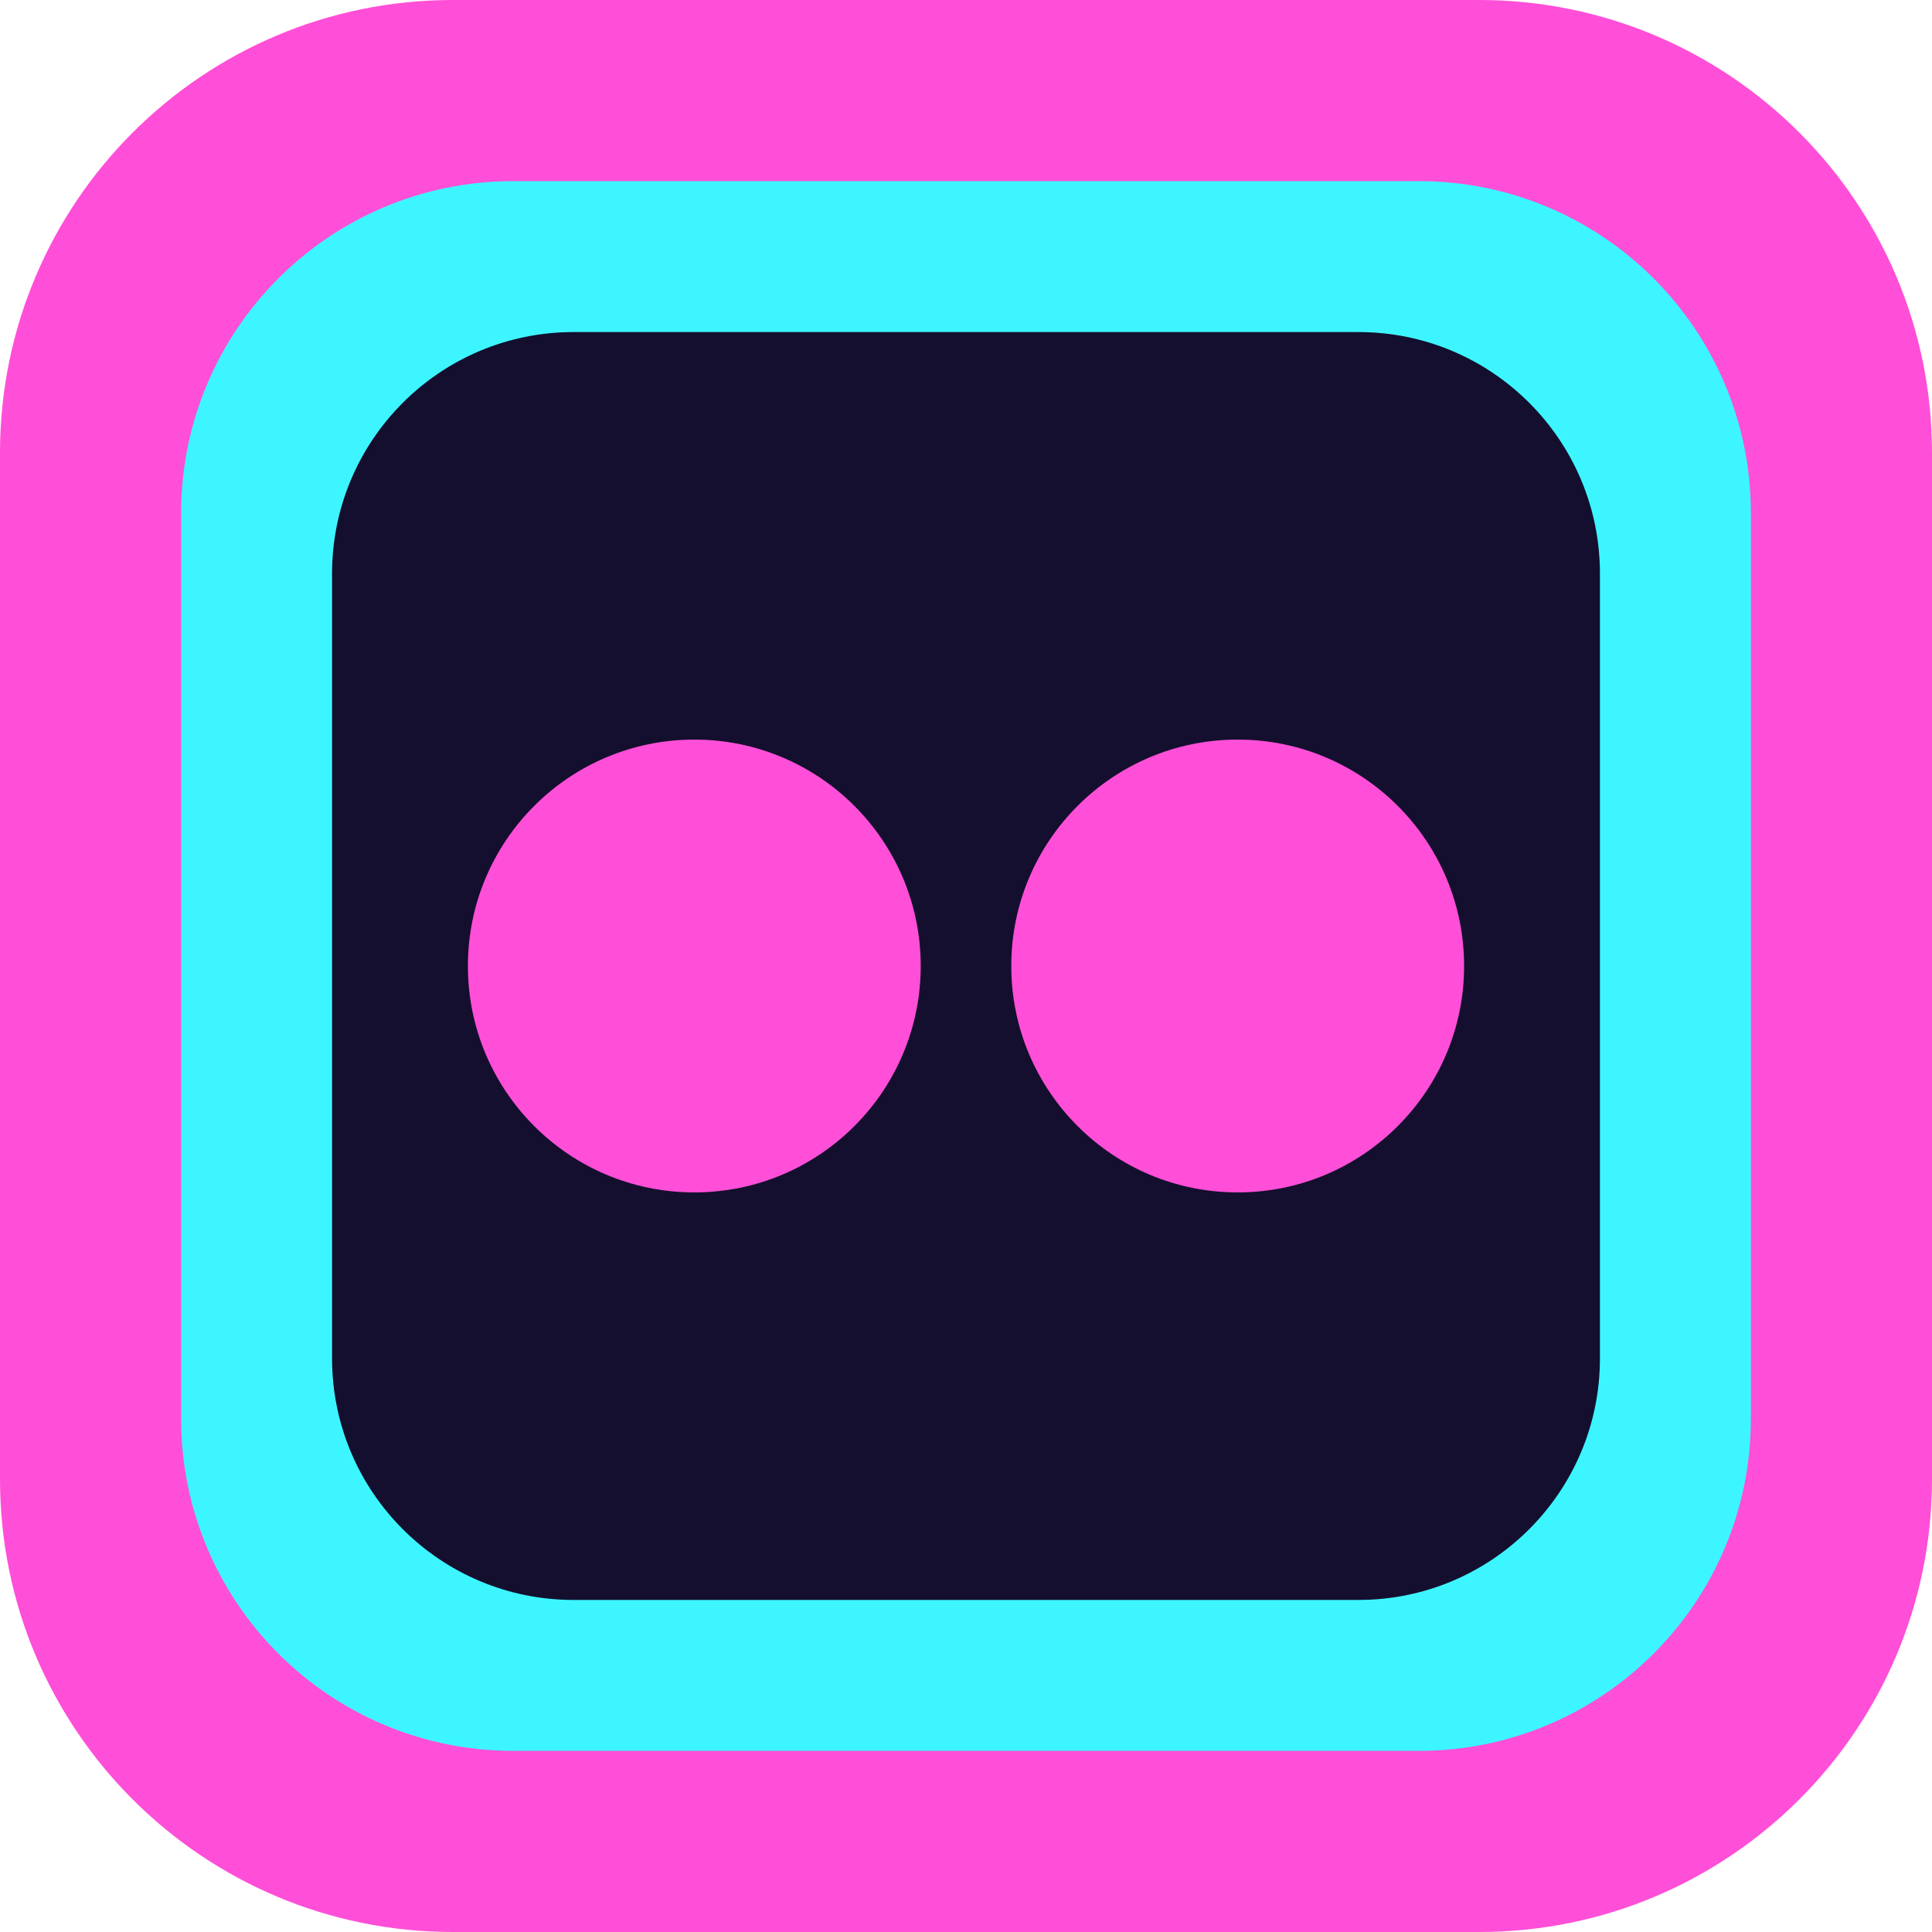
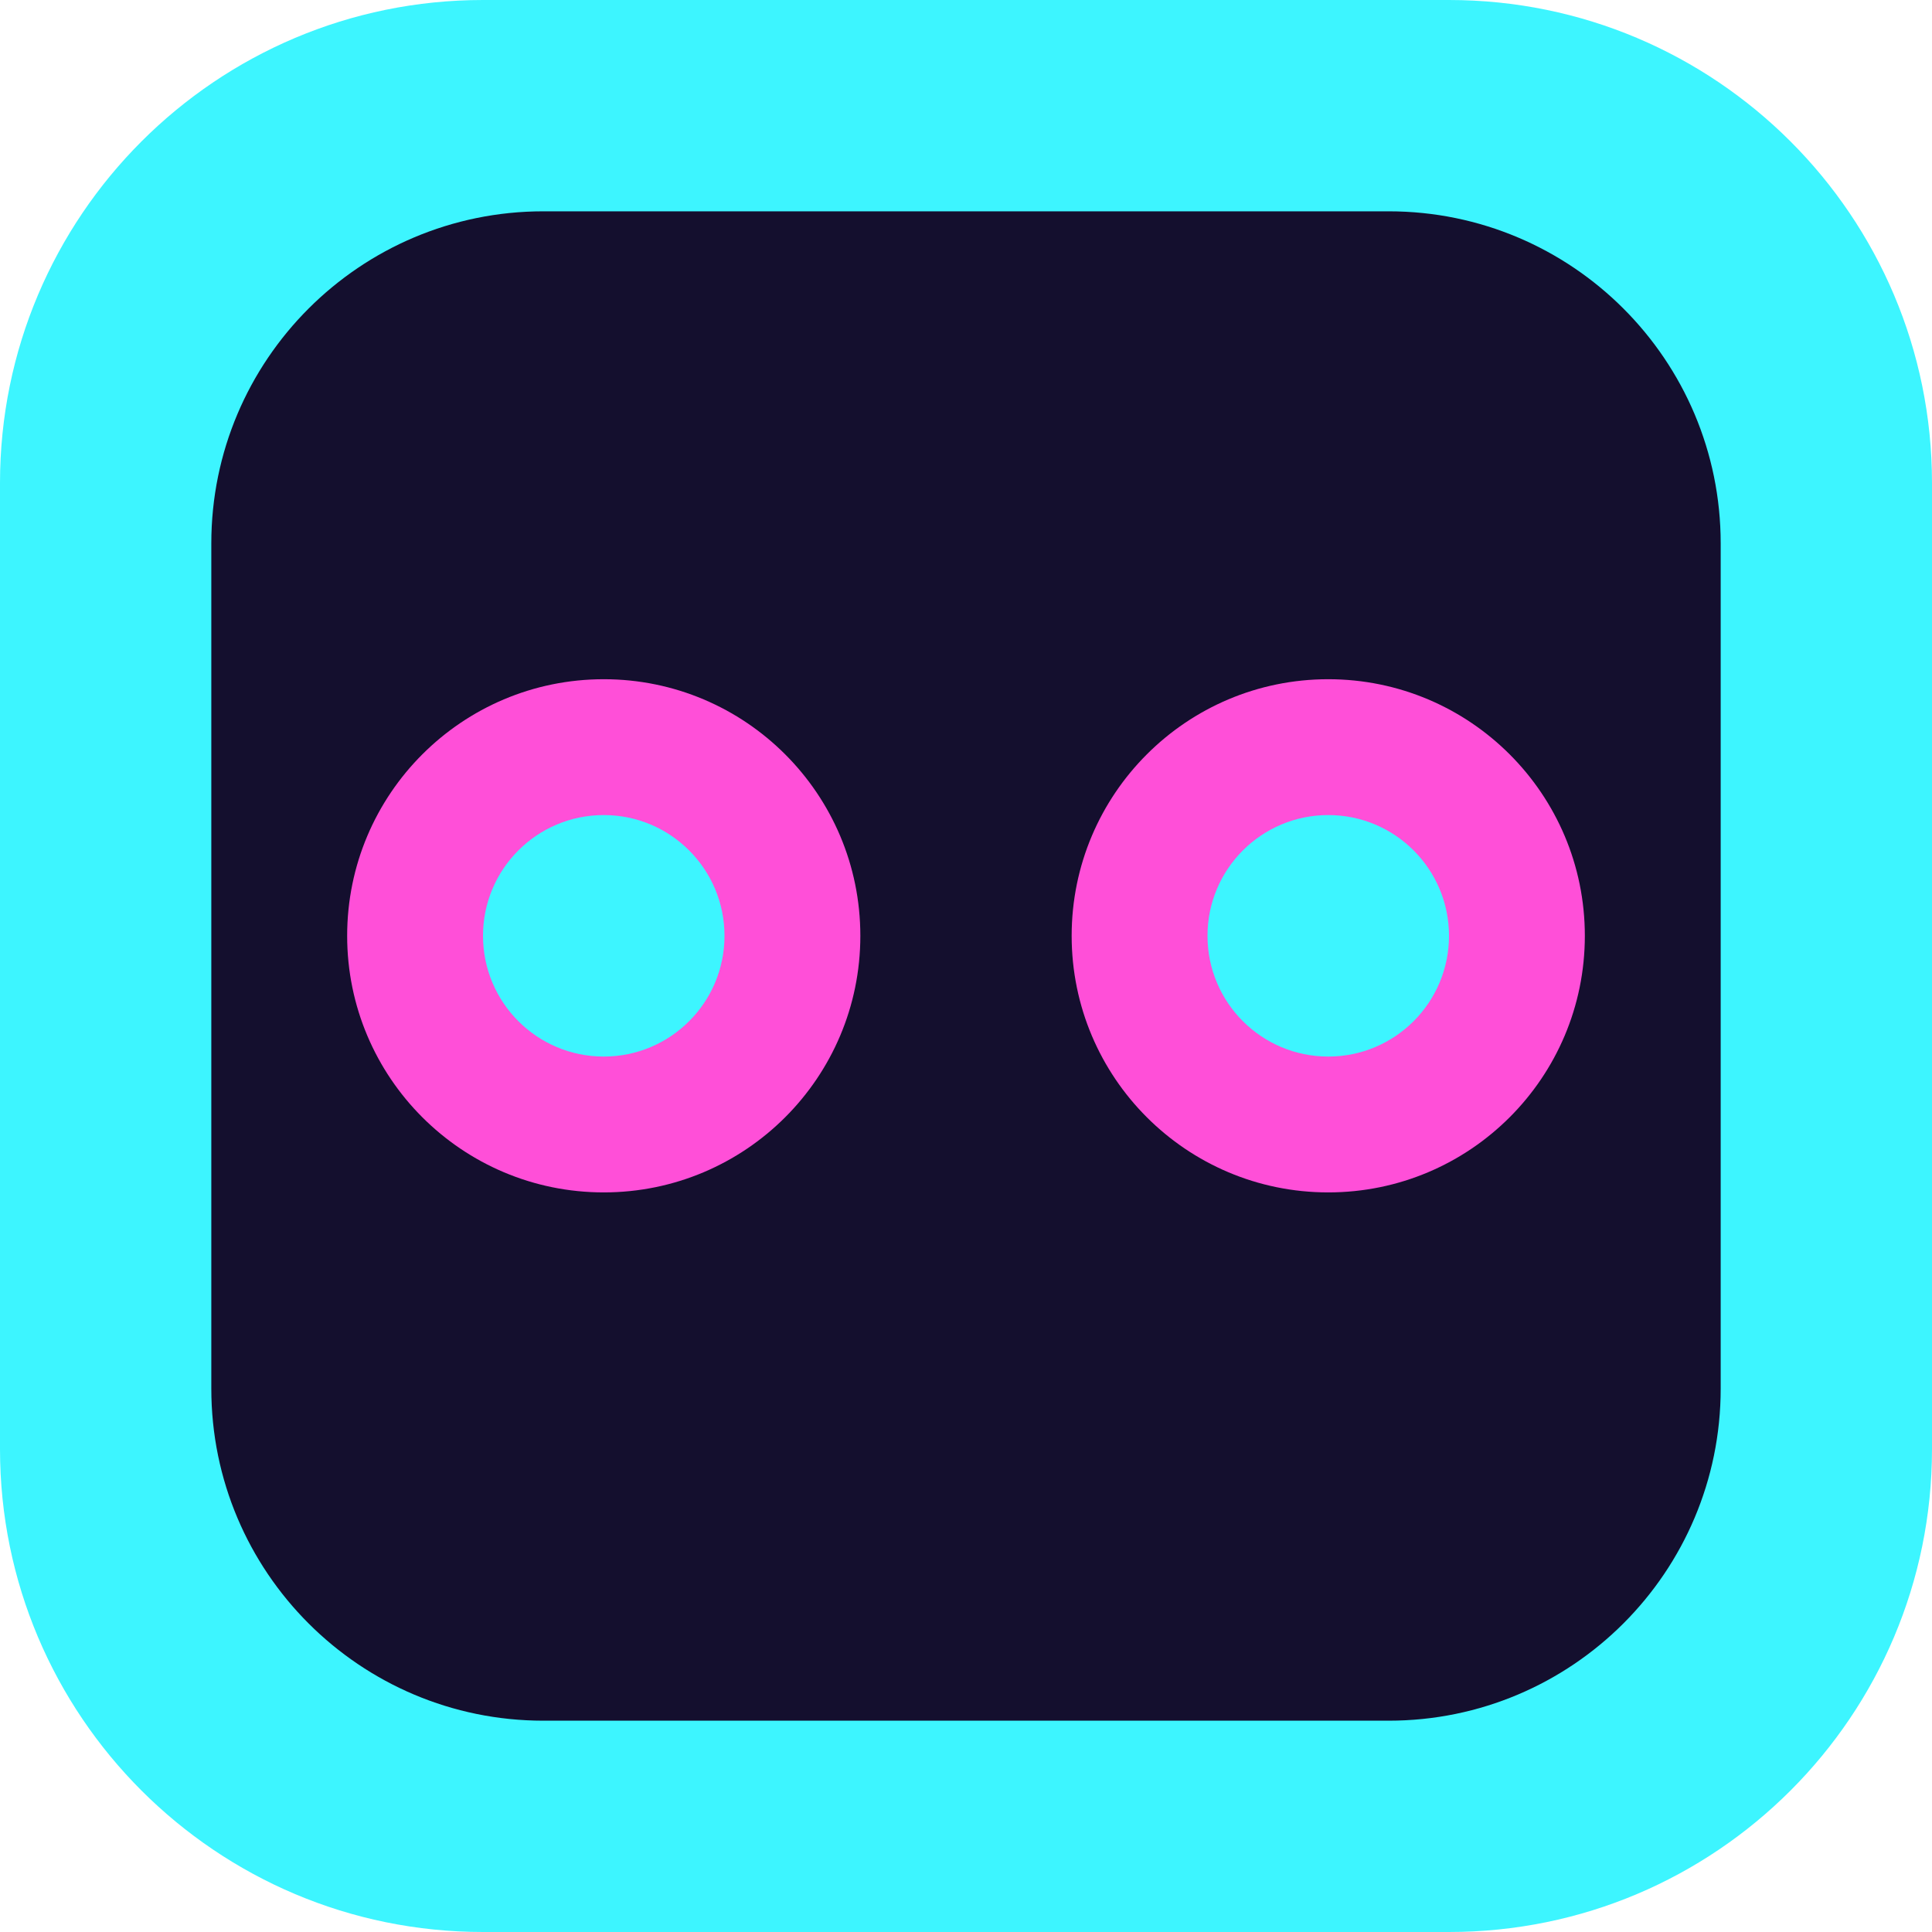
<svg xmlns="http://www.w3.org/2000/svg" width="16" height="16" viewBox="0 0 128 128">
-   <rect width="128" height="128" rx="30" fill="#ff4fd8" />
-   <rect x="12" y="12" width="104" height="104" rx="22" fill="#3df5ff" />
-   <rect x="22" y="22" width="84" height="84" rx="16" fill="#140f2e" />
-   <circle cx="46" cy="64" r="15" fill="#ff4fd8" />
-   <circle cx="82" cy="64" r="15" fill="#ff4fd8" />
+   <rect width="128" height="128" rx="32" fill="#3df5ff" />
+   <rect x="14" y="14" width="100" height="100" rx="22" fill="#140f2e" />
+   <circle cx="40" cy="62" r="17" fill="#ff4fd8" />
+   <circle cx="88" cy="62" r="17" fill="#ff4fd8" />
+   <circle cx="40" cy="62" r="8" fill="#3df5ff" />
+   <circle cx="88" cy="62" r="8" fill="#3df5ff" />
</svg>
